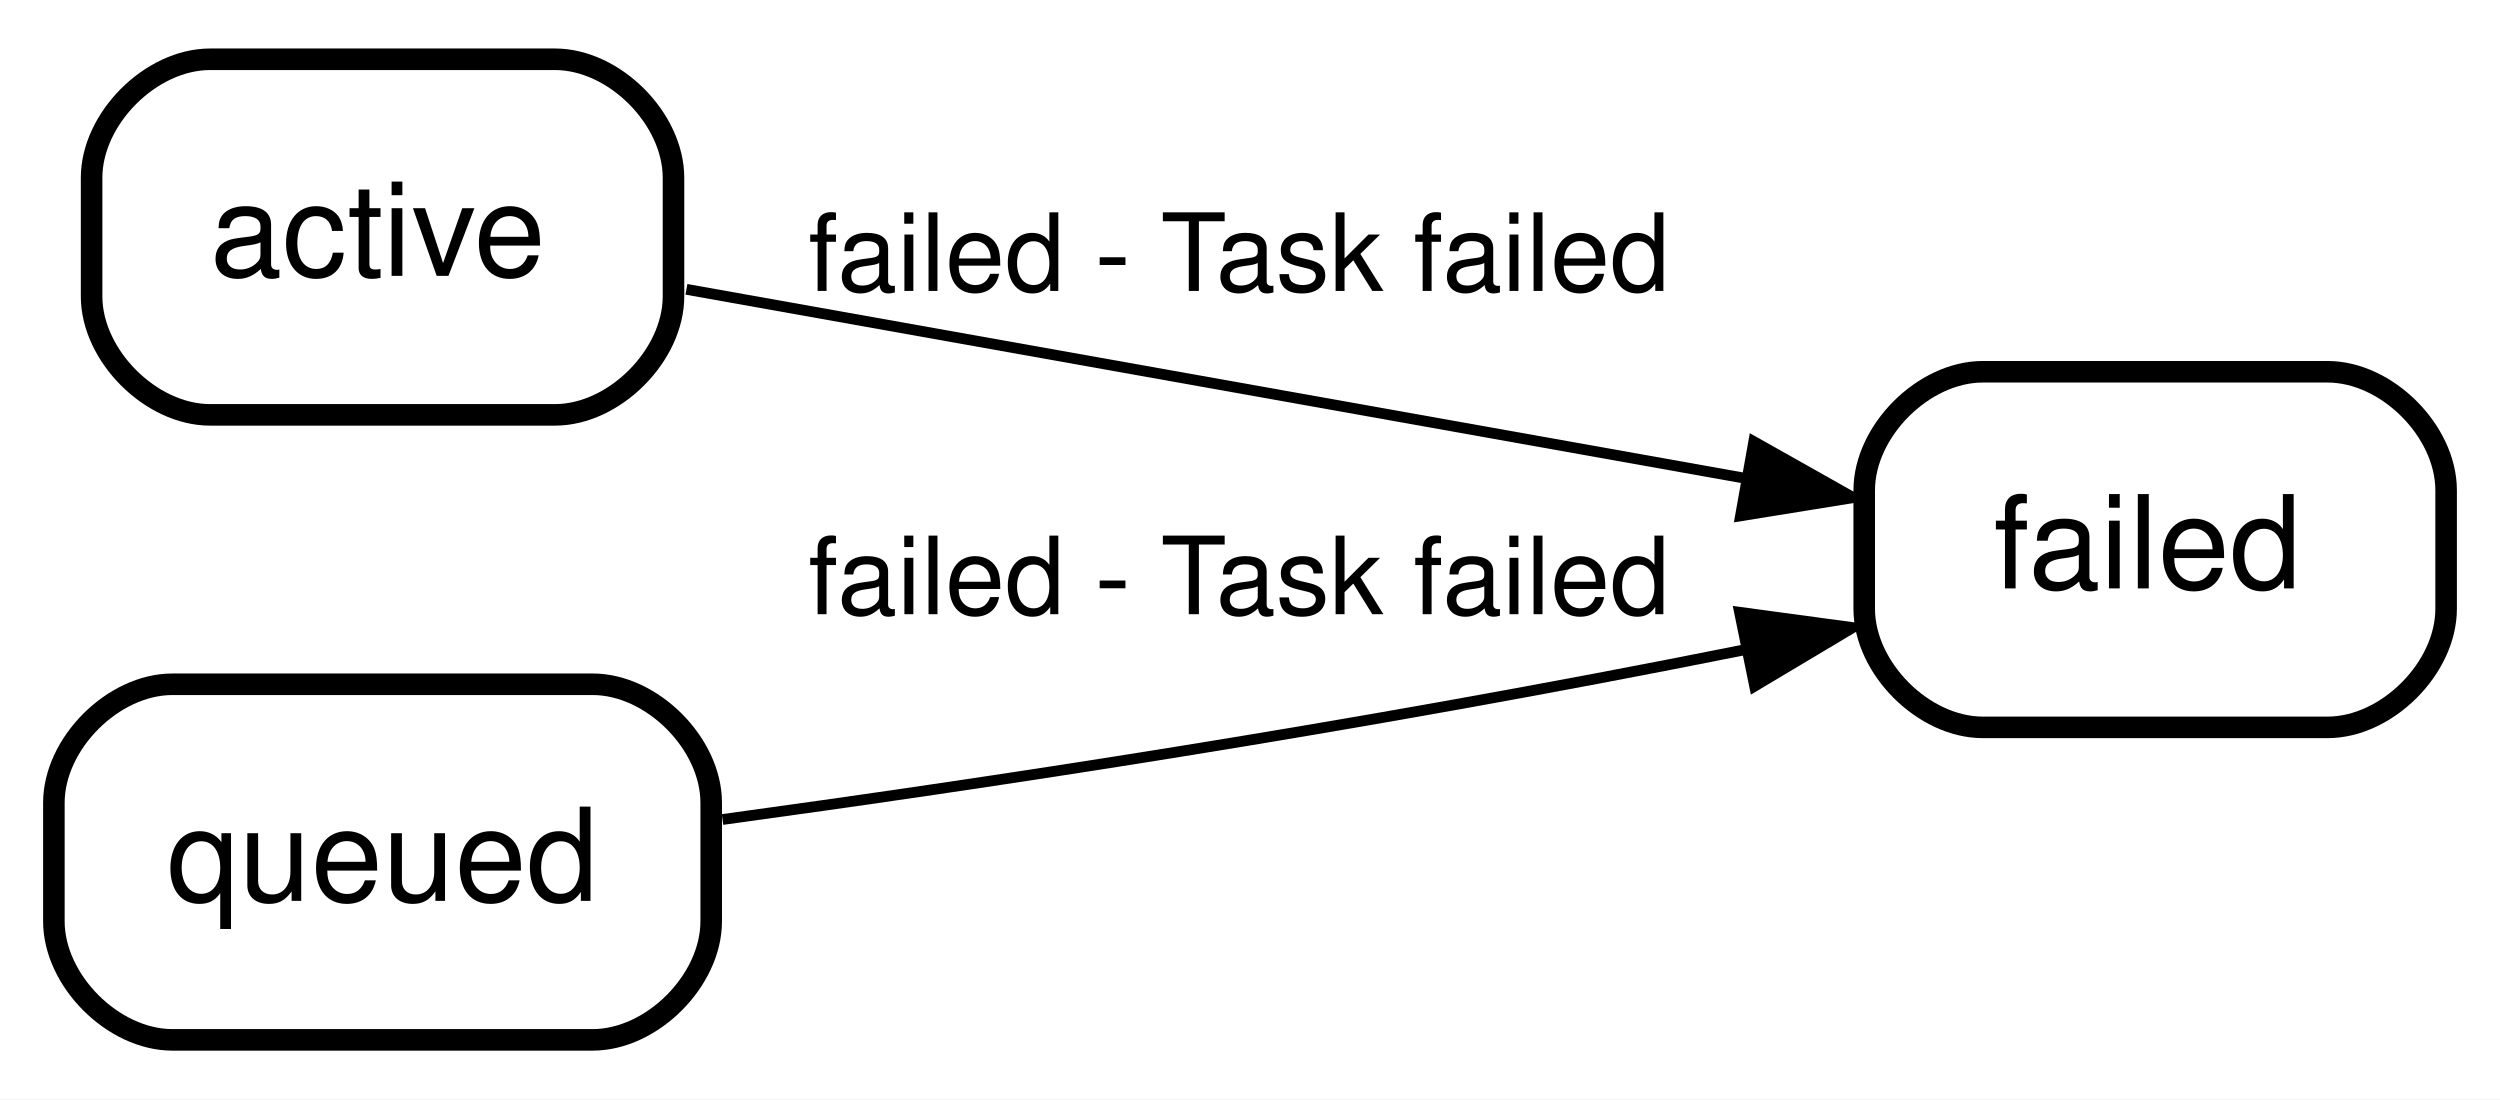
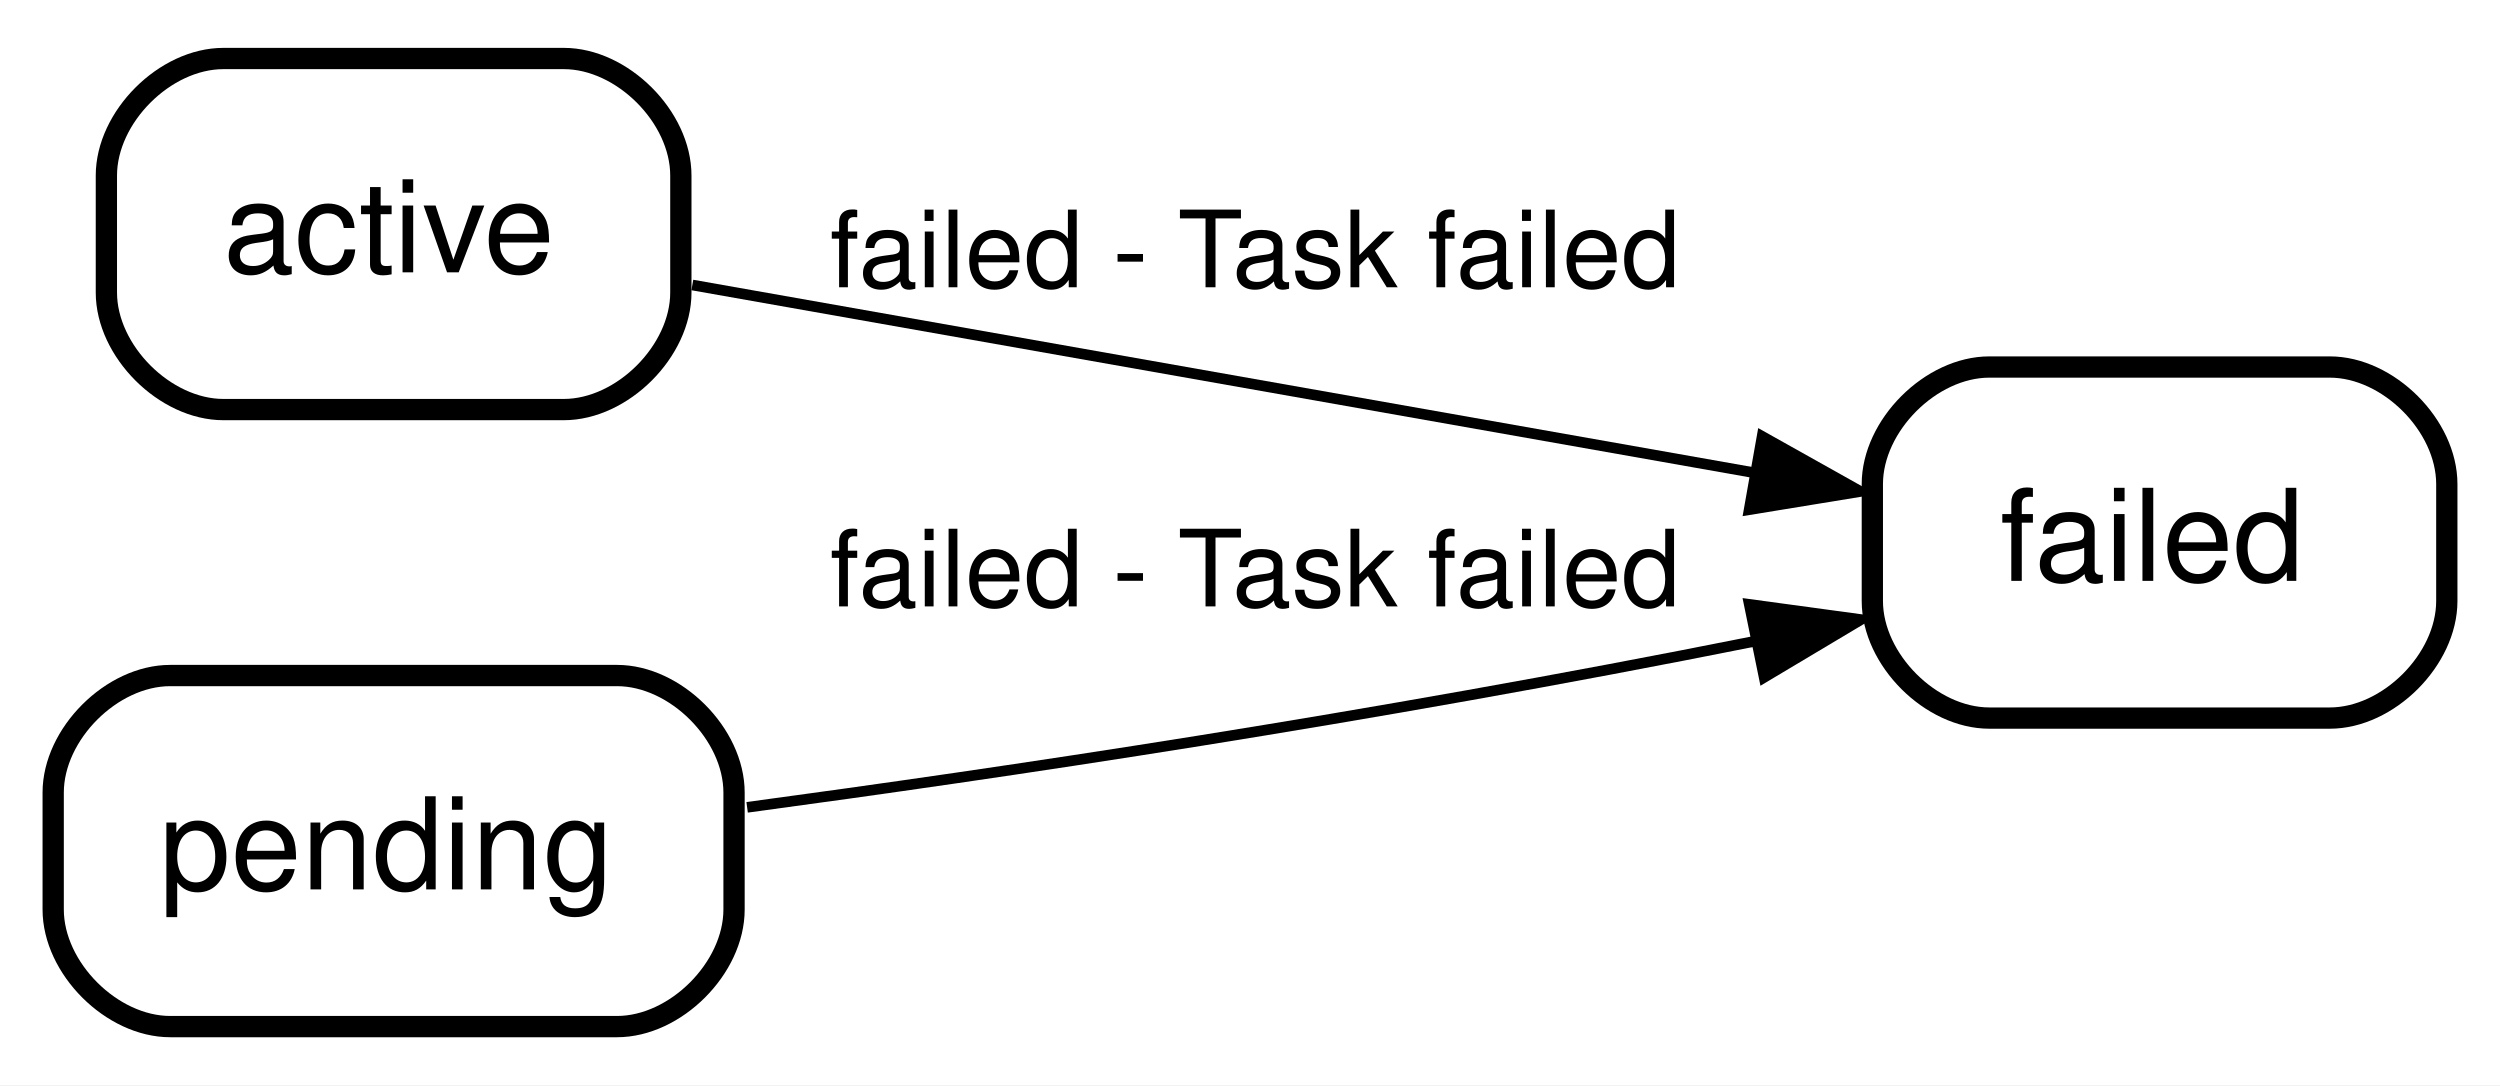
- <svg xmlns="http://www.w3.org/2000/svg" width="232pt" height="102pt" viewBox="0.00 0.00 232.00 102.00">
+ <svg xmlns="http://www.w3.org/2000/svg" width="235pt" height="102pt" viewBox="0.00 0.00 235.00 102.00">
  <g id="graph0" class="graph" transform="scale(1 1) rotate(0) translate(4 98)">
-     <polygon fill="white" stroke="none" points="-4,4 -4,-98 228,-98 228,4 -4,4" />
+     <polygon fill="white" stroke="none" points="-4,4 -4,-98 231,-98 231,4 -4,4" />
    <g id="node1" class="node state regular">
-       <polygon fill="#ffffff" fill-opacity="0.004" stroke="none" stroke-width="2" points="59.5,-94 3.5,-94 3.5,-58 59.5,-58 59.5,-94" />
-       <text text-anchor="start" x="15.5" y="-72.4" font-family="Helvetica,sans-Serif" font-size="12.00">active</text>
-       <path fill="none" stroke="black" stroke-width="2" d="M15.5,-59.5C15.5,-59.5 47.5,-59.5 47.5,-59.5 53,-59.5 58.5,-65 58.5,-70.5 58.5,-70.5 58.5,-81.5 58.5,-81.5 58.5,-87 53,-92.5 47.5,-92.5 47.5,-92.5 15.5,-92.5 15.5,-92.5 10,-92.5 4.5,-87 4.5,-81.5 4.5,-81.5 4.5,-70.5 4.5,-70.5 4.5,-65 10,-59.5 15.5,-59.5" />
+       <polygon fill="#ffffff" fill-opacity="0.004" stroke="none" stroke-width="2" points="61,-94 5,-94 5,-58 61,-58 61,-94" />
+       <text text-anchor="start" x="17" y="-72.4" font-family="Helvetica,sans-Serif" font-size="12.00">active</text>
+       <path fill="none" stroke="black" stroke-width="2" d="M17,-59.5C17,-59.5 49,-59.5 49,-59.5 54.5,-59.5 60,-65 60,-70.5 60,-70.5 60,-81.5 60,-81.5 60,-87 54.5,-92.5 49,-92.5 49,-92.5 17,-92.5 17,-92.5 11.5,-92.5 6,-87 6,-81.5 6,-81.5 6,-70.5 6,-70.5 6,-65 11.5,-59.5 17,-59.5" />
    </g>
    <g id="node2" class="node state regular">
-       <polygon fill="#ffffff" fill-opacity="0.004" stroke="none" stroke-width="2" points="224,-65 168,-65 168,-29 224,-29 224,-65" />
-       <text text-anchor="start" x="181" y="-43.4" font-family="Helvetica,sans-Serif" font-size="12.00">failed</text>
-       <path fill="none" stroke="black" stroke-width="2" d="M180,-30.5C180,-30.5 212,-30.5 212,-30.5 217.5,-30.5 223,-36 223,-41.5 223,-41.5 223,-52.5 223,-52.5 223,-58 217.5,-63.5 212,-63.5 212,-63.5 180,-63.5 180,-63.5 174.5,-63.5 169,-58 169,-52.5 169,-52.5 169,-41.5 169,-41.5 169,-36 174.5,-30.5 180,-30.5" />
+       <polygon fill="#ffffff" fill-opacity="0.004" stroke="none" stroke-width="2" points="227,-65 171,-65 171,-29 227,-29 227,-65" />
+       <text text-anchor="start" x="184" y="-43.4" font-family="Helvetica,sans-Serif" font-size="12.00">failed</text>
+       <path fill="none" stroke="black" stroke-width="2" d="M183,-30.5C183,-30.5 215,-30.5 215,-30.5 220.5,-30.5 226,-36 226,-41.5 226,-41.5 226,-52.5 226,-52.5 226,-58 220.5,-63.5 215,-63.5 215,-63.5 183,-63.5 183,-63.5 177.5,-63.5 172,-58 172,-52.5 172,-52.5 172,-41.5 172,-41.5 172,-36 177.5,-30.5 183,-30.5" />
    </g>
    <g id="edge2" class="edge transition">
-       <path fill="none" stroke="black" d="M59.7,-71.15C86.61,-66.34 128.01,-58.96 157.92,-53.62" />
-       <polygon fill="black" stroke="black" points="158.75,-57.02 167.98,-51.82 157.52,-50.13 158.75,-57.02" />
-       <text text-anchor="start" x="71" y="-71" font-family="Helvetica,sans-Serif" font-size="10.00">failed - Task failed   </text>
+       <path fill="none" stroke="black" d="M61.08,-71.21C88.26,-66.4 130.35,-58.96 160.68,-53.6" />
+       <polygon fill="black" stroke="black" points="161.64,-56.98 170.88,-51.8 160.42,-50.09 161.64,-56.98" />
+       <text text-anchor="start" x="74" y="-71" font-family="Helvetica,sans-Serif" font-size="10.00">failed - Task failed   </text>
    </g>
    <g id="node3" class="node state regular">
-       <polygon fill="#ffffff" fill-opacity="0.004" stroke="none" stroke-width="2" points="63,-36 0,-36 0,0 63,0 63,-36" />
-       <text text-anchor="start" x="11.5" y="-14.4" font-family="Helvetica,sans-Serif" font-size="12.00">queued</text>
-       <path fill="none" stroke="black" stroke-width="2" d="M12,-1.5C12,-1.5 51,-1.5 51,-1.5 56.5,-1.5 62,-7 62,-12.5 62,-12.5 62,-23.5 62,-23.5 62,-29 56.5,-34.5 51,-34.5 51,-34.5 12,-34.5 12,-34.5 6.5,-34.5 1,-29 1,-23.5 1,-23.5 1,-12.5 1,-12.5 1,-7 6.5,-1.5 12,-1.5" />
+       <polygon fill="#ffffff" fill-opacity="0.004" stroke="none" stroke-width="2" points="66,-36 0,-36 0,0 66,0 66,-36" />
+       <text text-anchor="start" x="11" y="-14.4" font-family="Helvetica,sans-Serif" font-size="12.00">pending</text>
+       <path fill="none" stroke="black" stroke-width="2" d="M12,-1.5C12,-1.5 54,-1.5 54,-1.5 59.5,-1.5 65,-7 65,-12.5 65,-12.5 65,-23.5 65,-23.5 65,-29 59.5,-34.5 54,-34.5 54,-34.5 12,-34.5 12,-34.5 6.5,-34.5 1,-29 1,-23.5 1,-23.5 1,-12.5 1,-12.5 1,-7 6.5,-1.5 12,-1.5" />
    </g>
    <g id="edge1" class="edge transition">
-       <path fill="none" stroke="black" d="M63.05,-21.95C86.84,-25.21 120.91,-30.28 157.94,-37.71" />
-       <polygon fill="black" stroke="black" points="157.43,-41.18 167.93,-39.76 158.83,-34.33 157.43,-41.18" />
-       <text text-anchor="start" x="71" y="-41" font-family="Helvetica,sans-Serif" font-size="10.00">failed - Task failed   </text>
+       <path fill="none" stroke="black" d="M66.23,-22.11C90.27,-25.36 124.13,-30.36 160.98,-37.73" />
+       <polygon fill="black" stroke="black" points="160.43,-41.19 170.93,-39.76 161.83,-34.33 160.43,-41.19" />
+       <text text-anchor="start" x="74" y="-41" font-family="Helvetica,sans-Serif" font-size="10.00">failed - Task failed   </text>
    </g>
  </g>
</svg>
